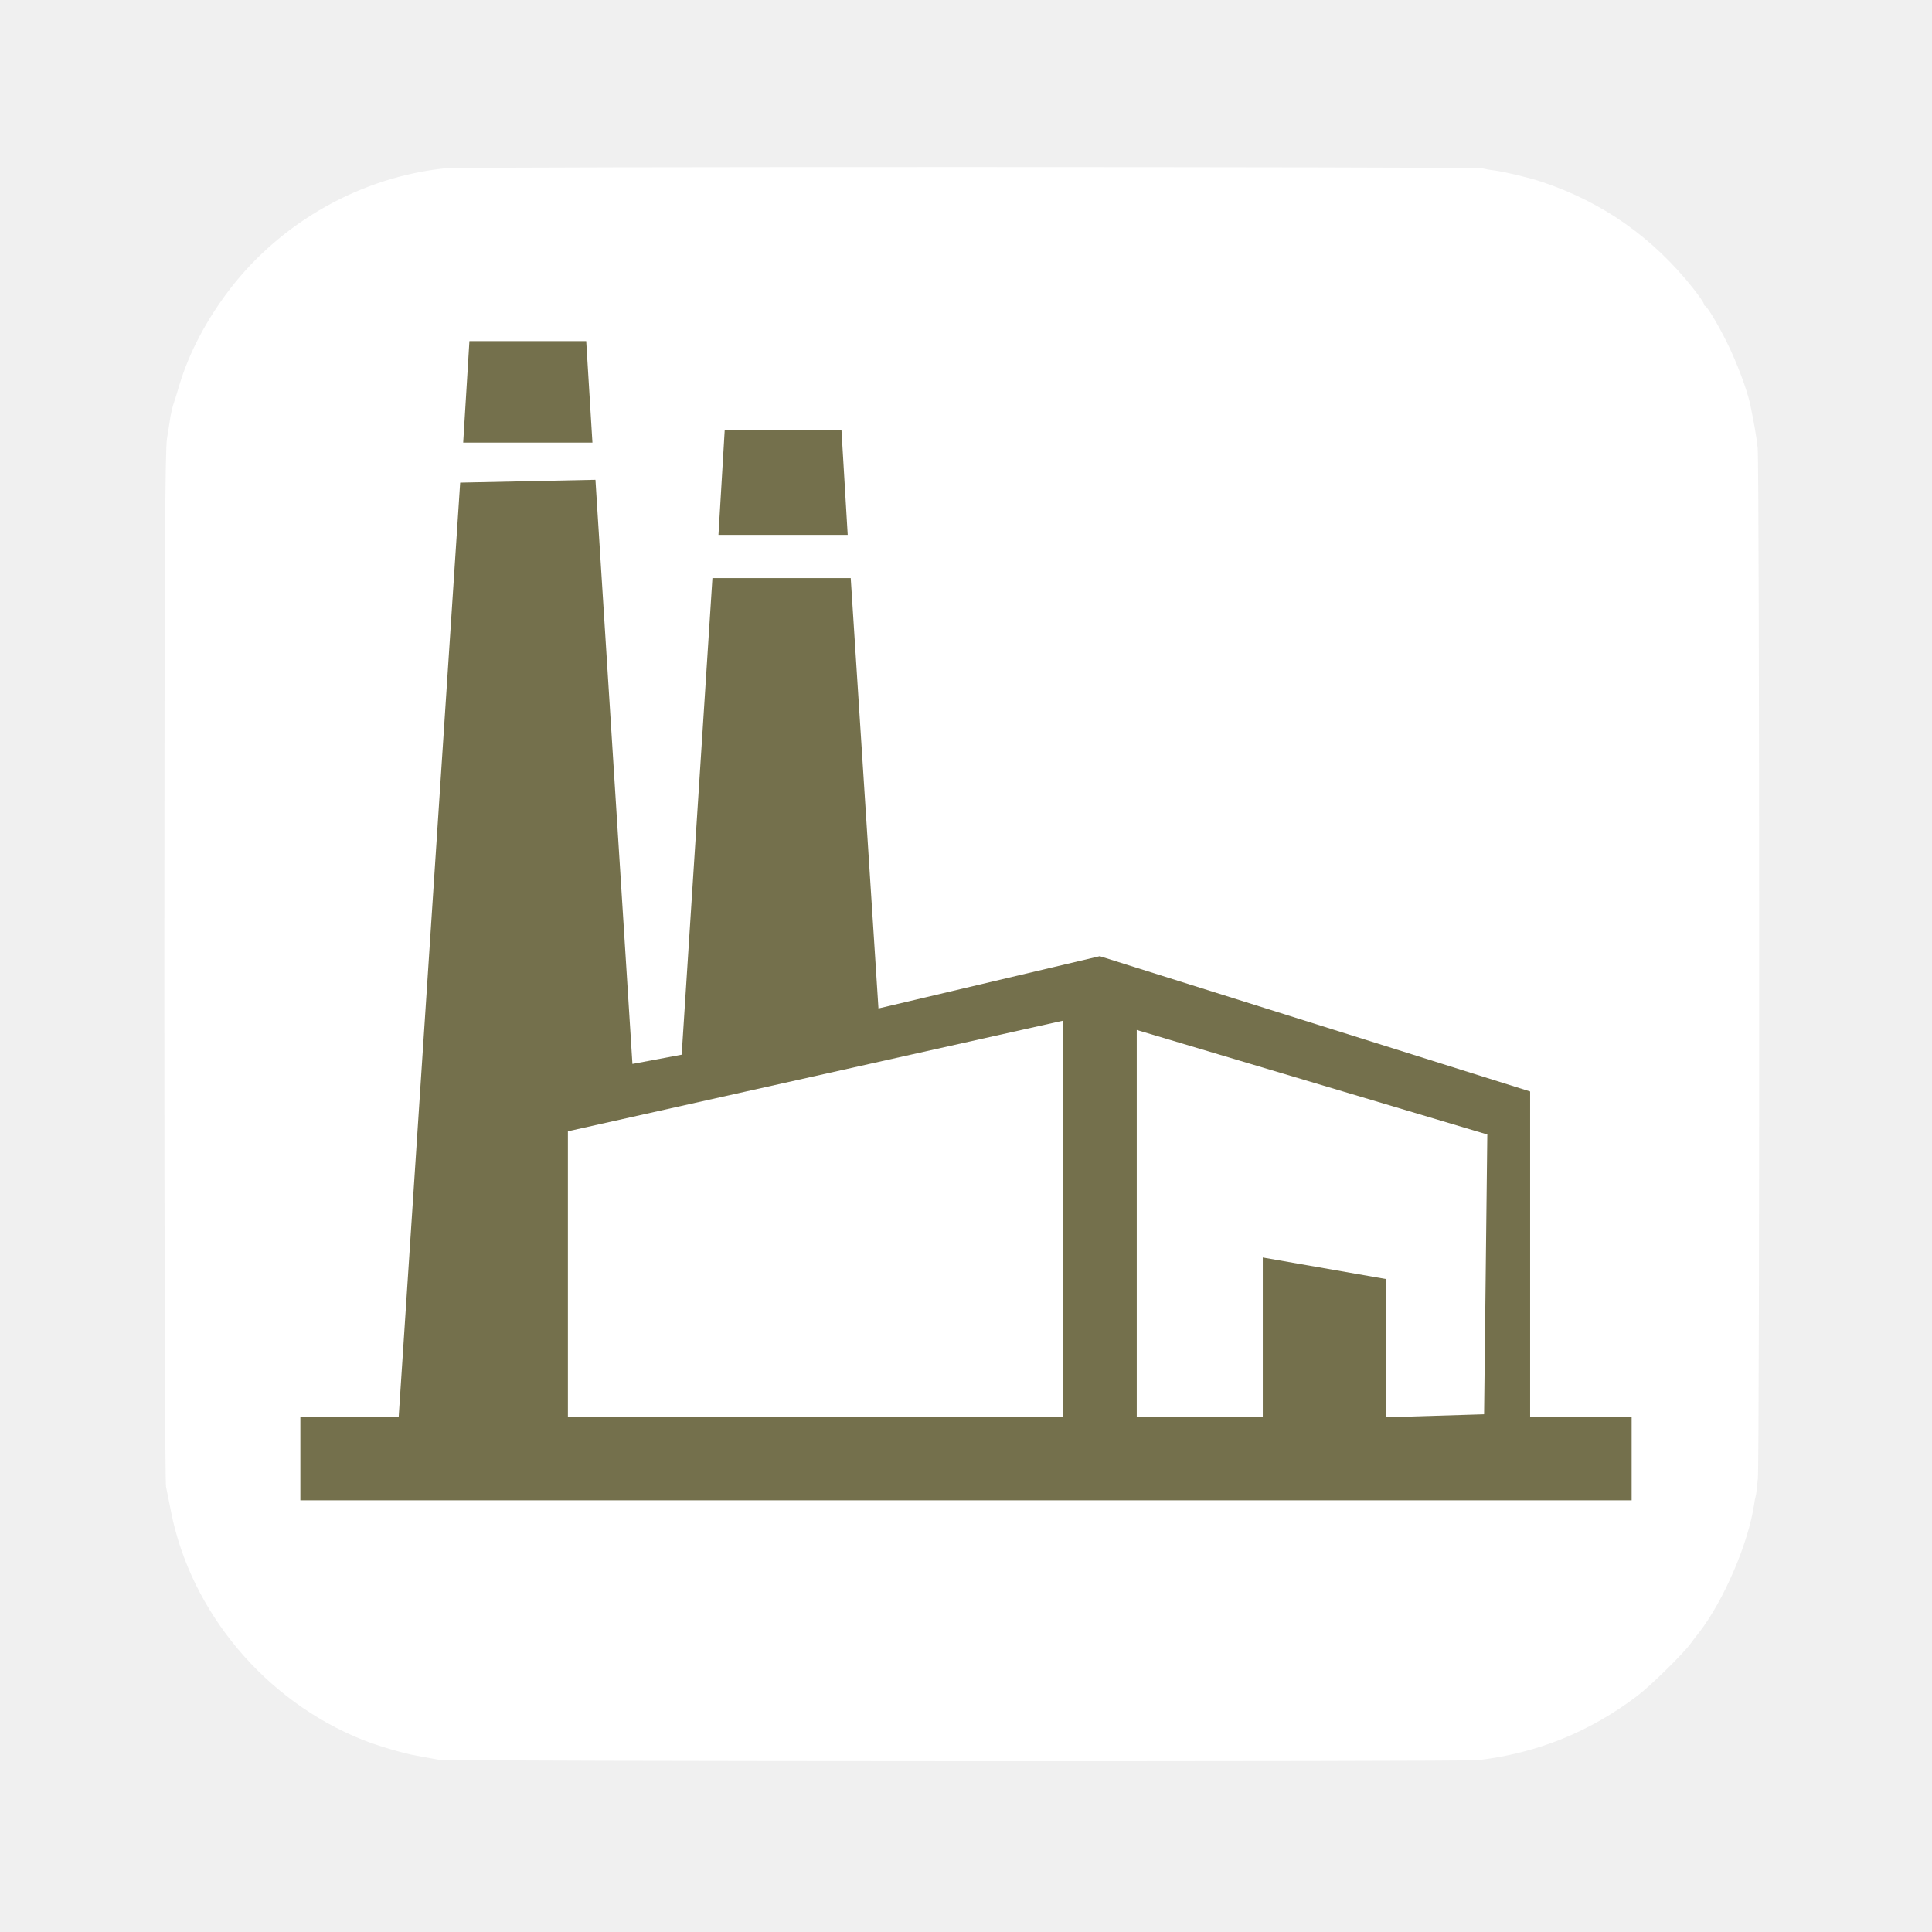
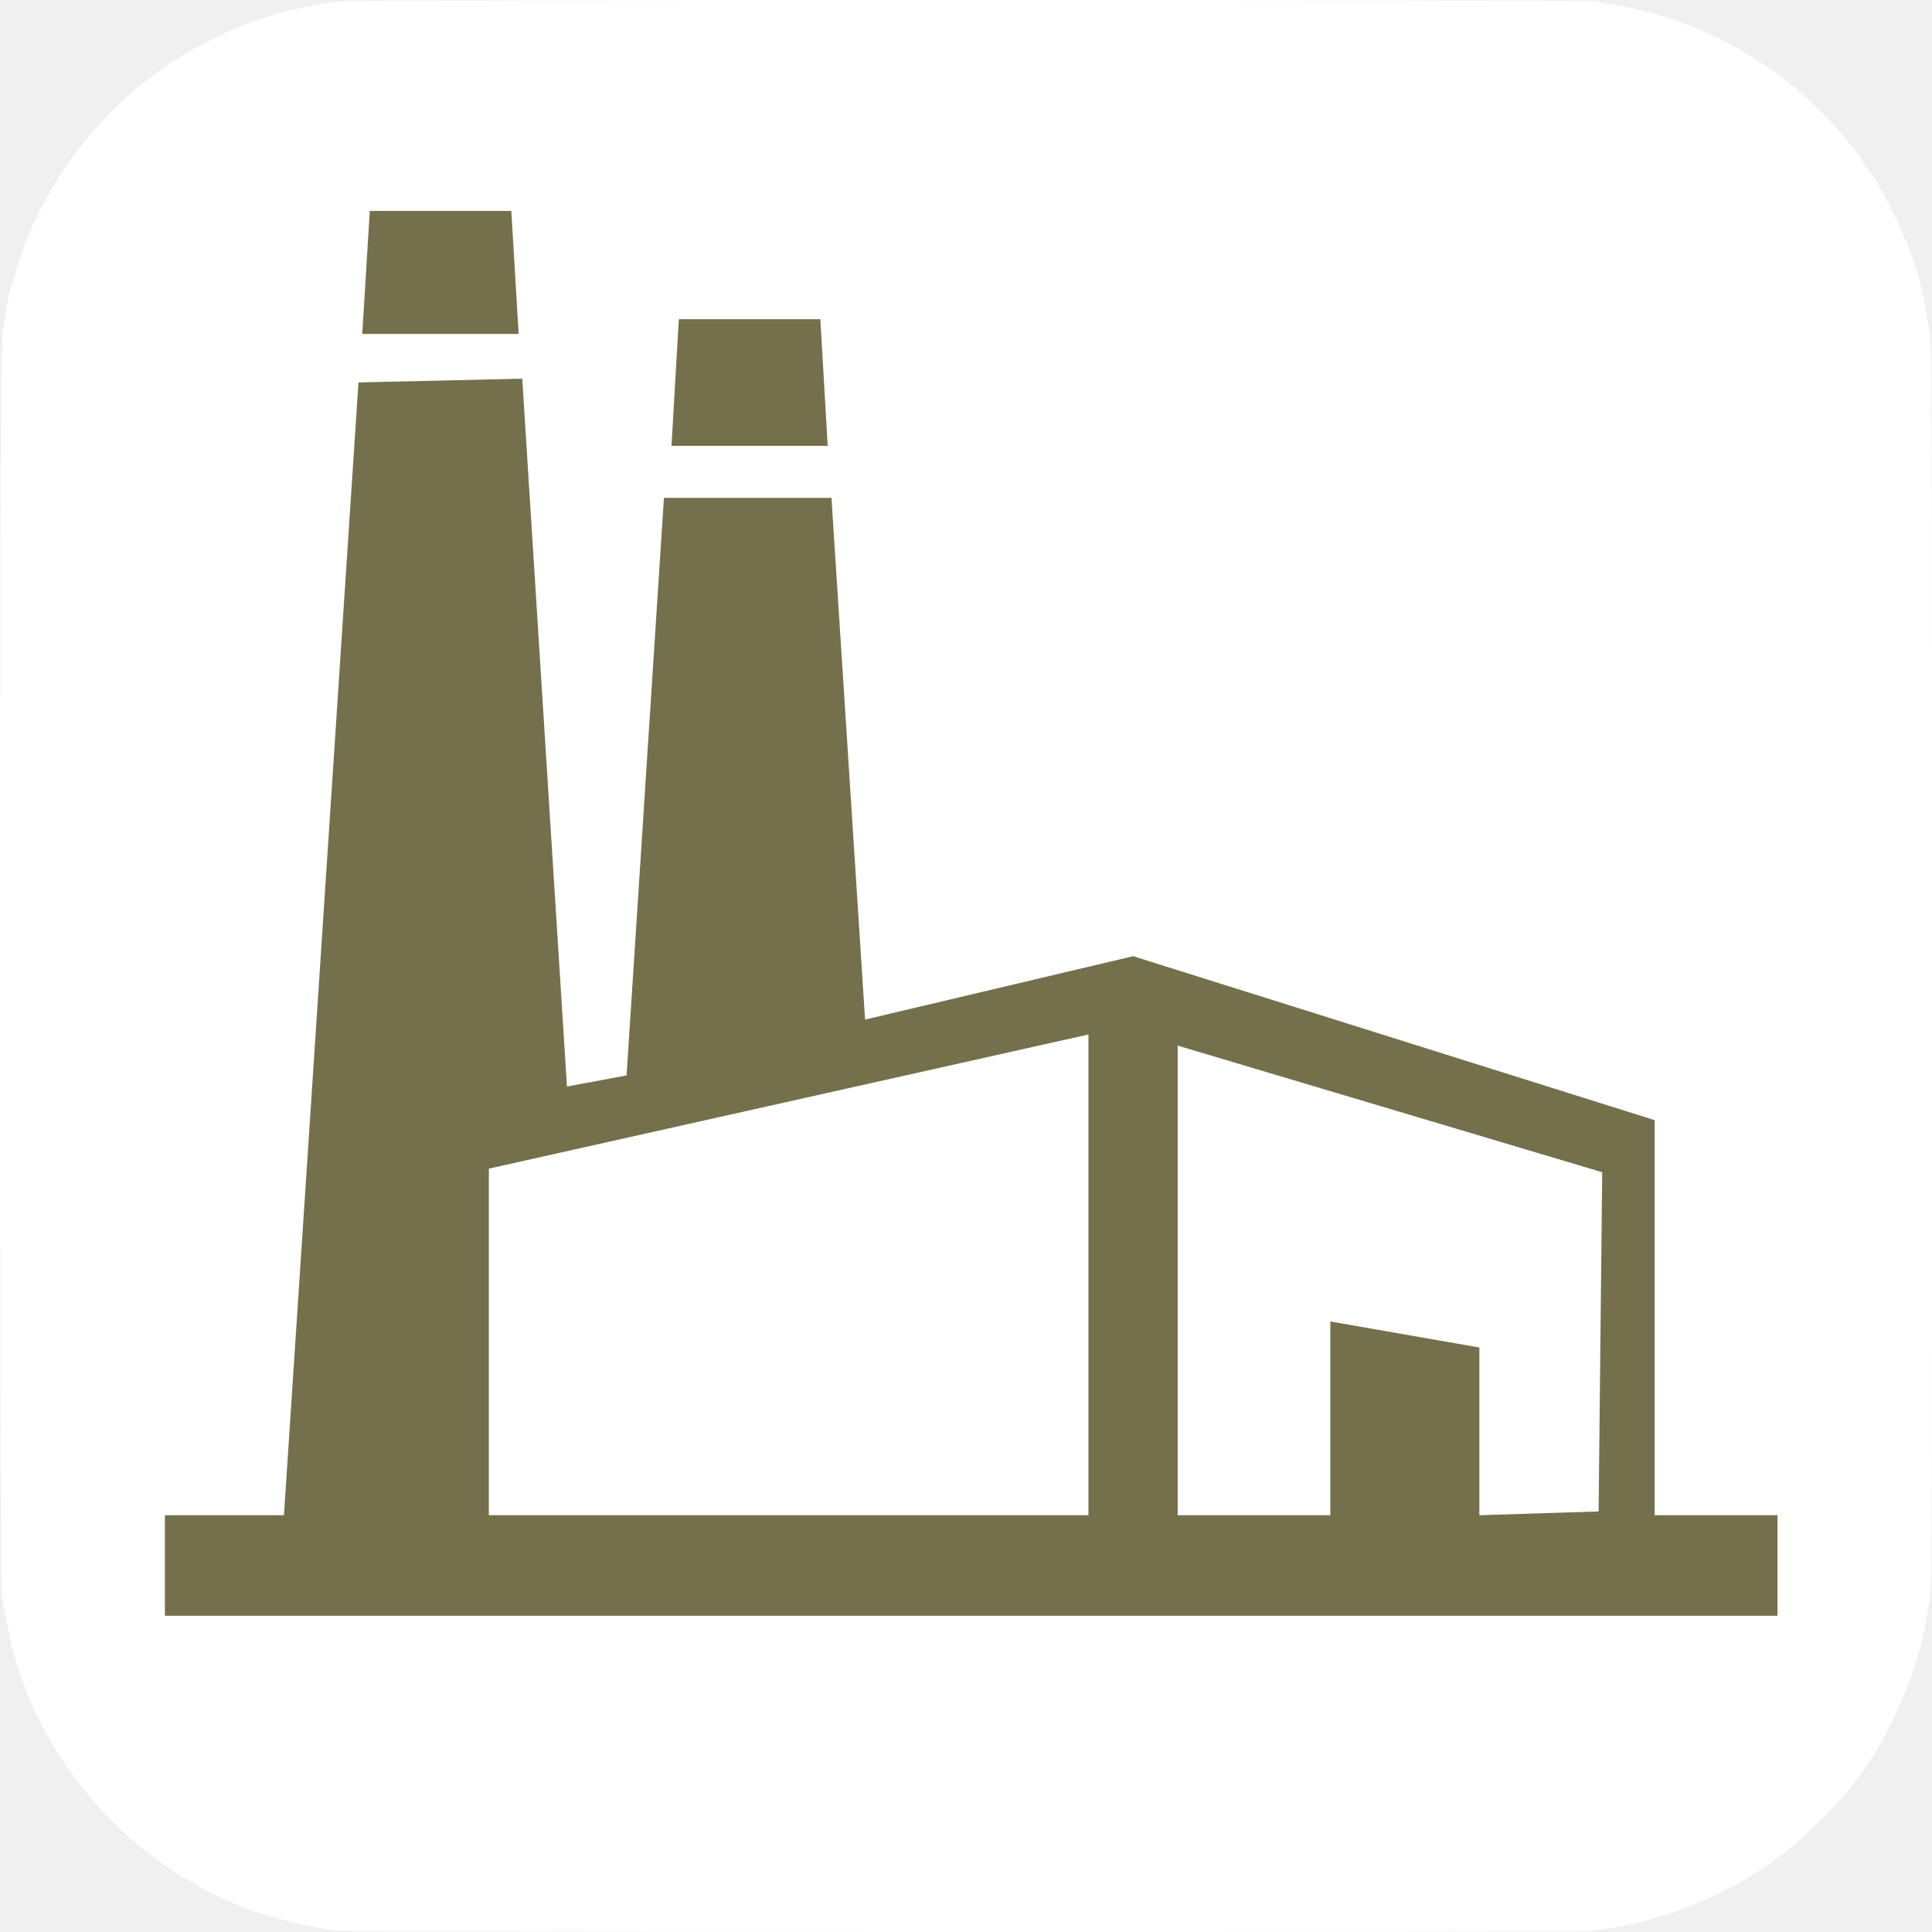
<svg xmlns="http://www.w3.org/2000/svg" version="1.1" id="Layer_1" x="0px" y="0px" viewBox="0 0 1024 1024" style="enable-background:new 0 0 1024 1024;" xml:space="preserve">
  <style type="text/css">
	.st0{fill:#FFFFFF;}
	.st1{fill:#74704C;}
</style>
-   <path class="st0" d="M236,89.2c-44.5,4.6-86.7,28.3-114.2,64.1c-12.4,16.2-21.6,33.7-26.7,50.7c-1.2,4.1-2.6,8.6-3.1,10  c-0.5,1.4-1.2,4.3-1.6,6.5c-0.3,2.2-1.2,7.6-1.9,12c-1,6.4-1.3,61.4-1.4,279.5c0,159.5,0.4,273.4,0.9,276c0.5,2.5,1.7,8.3,2.6,13  c10.5,53.5,50,100.5,101.5,121.1c8,3.2,21.9,7.3,28.4,8.4c2.2,0.4,7.2,1.3,12,2.2c4.8,0.9,543.2,1.1,551,0.2  c31.4-3.7,59.4-15.1,84.5-34.2c6.9-5.3,23.9-21.9,28-27.5c1.4-1.9,3.4-4.6,4.6-6c13.1-17,26-47.1,29.1-67.7c0.2-1.7,0.6-3.6,0.8-4.3  c0.3-0.7,0.8-5,1.2-9.5c1-11.1,0.9-537.4-0.1-546.2c-0.6-6-2.1-14.3-4-23.4c-1.7-7.7-7-21.9-12.3-32.6c-4.7-9.5-10.3-18.8-11.5-19.3  c-0.5-0.2-0.8-0.8-0.8-1.3c0-0.6-2.6-4.2-5.7-8.2c-21.3-26.8-47.8-45.5-79.8-56.2c-6-2.1-19.4-5.3-25-6.1c-2.7-0.3-5.9-0.9-7-1.2  C782.3,88.4,244.2,88.3,236,89.2z" />
-   <path class="st1" d="M449.3,283.5l-3.3-55.4h-61.9l-3.3,55.4H449.3z M243.9,255.8l-32.6,495.4h-52.1v44h705.6v-44H811V578.5  l-228.1-71.7l-117.3,27.7l-14.7-228.1h-73.3l-16.3,252.6l-26.1,4.9l-19.6-309.6L243.9,255.8z M314,234.6l-3.3-53.8h-61.9l-3.3,53.8  H314z M301,751.2V599.6L563.3,541v210.2H301z M786.6,749.6l-52.1,1.6v-73.3l-65.2-11.4v84.7h-66.8V545.9l185.8,55.4L786.6,749.6z" />
+   <path class="st0" d="M180.4,0.8C126.5,6.3,75.3,35.1,42,78.5c-15,19.6-26.2,40.8-32.3,61.4c-1.5,5-3.1,10.4-3.8,12.1  s-1.5,5.2-1.9,7.9c-0.4,2.7-1.5,9.2-2.3,14.5c-1.2,7.8-1.6,74.4-1.7,338.7c0,193.3,0.5,331.3,1.1,334.5c0.6,3,2.1,10.1,3.1,15.8  c12.7,64.8,60.6,121.8,123,146.8c9.7,3.9,26.5,8.8,34.4,10.2c2.7,0.5,8.7,1.6,14.5,2.7s658,1.3,667.5,0.2c38-4.5,72-18.3,102.4-41.4  c8.4-6.4,29-26.5,33.9-33.3c1.7-2.3,4.1-5.6,5.6-7.3c15.9-20.6,31.5-57.1,35.3-82c0.2-2.1,0.7-4.4,1-5.2c0.4-0.8,1-6.1,1.5-11.5  c1.2-13.5,1.1-651.3-0.1-662c-0.7-7.3-2.5-17.3-4.8-28.4c-2.1-9.3-8.5-26.5-14.9-39.5c-5.7-11.5-12.5-22.8-13.9-23.4  c-0.6-0.2-1-1-1-1.6c0-0.7-3.1-5.1-6.9-9.9c-25.8-32.5-57.9-55.1-96.7-68.1c-7.3-2.5-23.5-6.4-30.3-7.4c-3.3-0.4-7.1-1.1-8.5-1.5  C842.2-0.2,190.3-0.3,180.4,0.8z" />
+   <path class="st1" d="M438.7,236.3l-3.9-67.1h-75l-3.9,67.1H438.7z M190,202.7l-39.5,600.4H87.4v53.3h854.7v-53.3h-65.1V593.7  l-276.4-86.9l-142.1,33.6l-17.8-276.5h-88.8L332.1,570l-31.6,5.9l-23.7-375.2L190,202.7z M274.9,177l-3.9-65.2h-75L192,177H274.9z   M259.1,803.1V619.4l317.8-71.1v254.8H259.1z M847.3,801.1l-63.2,2v-88.9l-79-13.8v102.7h-80.9V554.2l225,67.1L847.3,801.1z" />
</svg>
